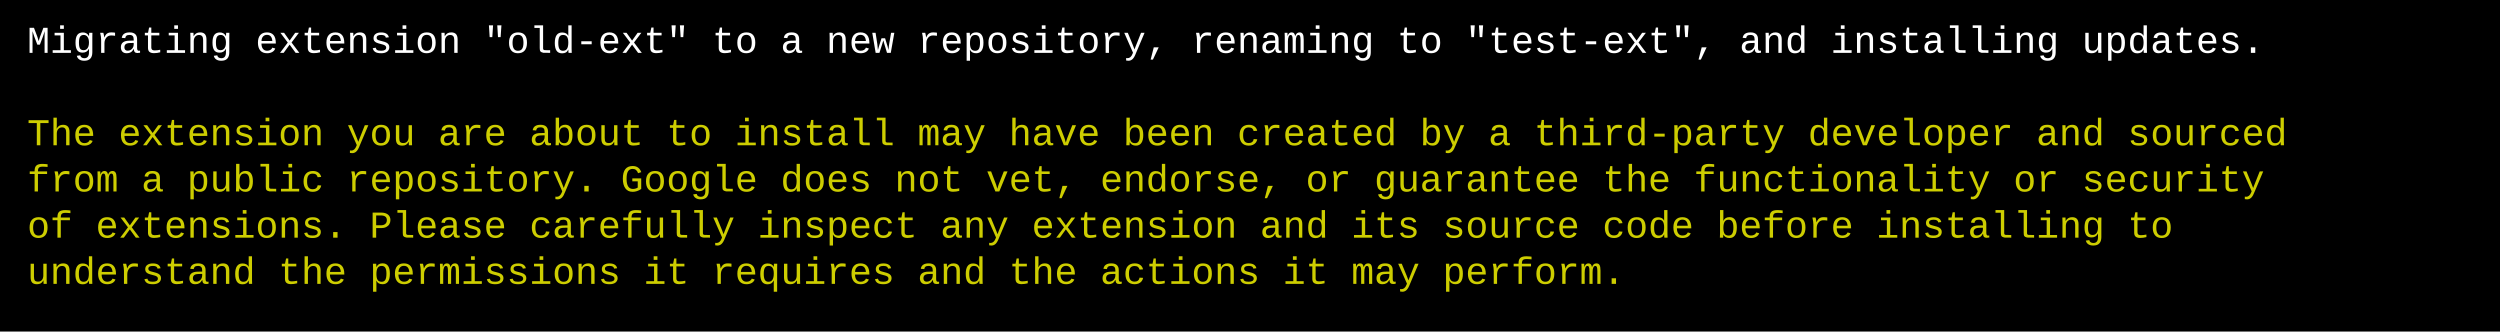
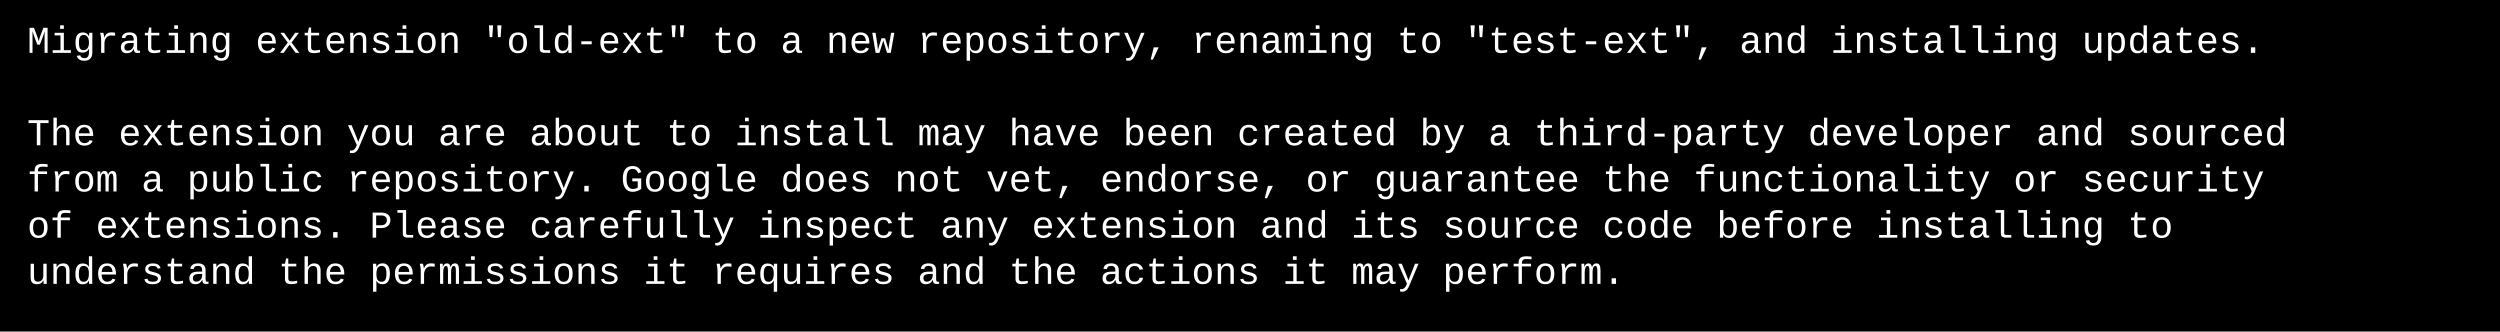
<svg xmlns="http://www.w3.org/2000/svg" width="920" height="122" viewBox="0 0 920 122">
  <style>
    text { font-family: Consolas, "Courier New", monospace; font-size: 14px; dominant-baseline: text-before-edge; white-space: pre; }
  </style>
  <rect width="920" height="122" fill="#000000" />
  <g transform="translate(10, 10)">
    <text x="0" y="2" fill="#ffffff" textLength="900" lengthAdjust="spacingAndGlyphs">Migrating extension "old-ext" to a new repository, renaming to "test-ext", and installing updates.  </text>
-     <text x="0" y="36" fill="#cdcd00" textLength="891" lengthAdjust="spacingAndGlyphs">The extension you are about to install may have been created by a third-party developer and sourced</text>
-     <text x="0" y="53" fill="#cdcd00" textLength="882" lengthAdjust="spacingAndGlyphs">from a public repository. Google does not vet, endorse, or guarantee the functionality or security</text>
-     <text x="0" y="70" fill="#cdcd00" textLength="846" lengthAdjust="spacingAndGlyphs">of extensions. Please carefully inspect any extension and its source code before installing to</text>
-     <text x="0" y="87" fill="#cdcd00" textLength="630" lengthAdjust="spacingAndGlyphs">understand the permissions it requires and the actions it may perform.</text>
+     <text x="0" y="36" fill="#ffffff" textLength="900" lengthAdjust="spacingAndGlyphs">The extension you are about to install may have been created by a third-party developer and sourced </text>
+     <text x="0" y="53" fill="#ffffff" textLength="900" lengthAdjust="spacingAndGlyphs">from a public repository. Google does not vet, endorse, or guarantee the functionality or security  </text>
+     <text x="0" y="70" fill="#ffffff" textLength="900" lengthAdjust="spacingAndGlyphs">of extensions. Please carefully inspect any extension and its source code before installing to      </text>
+     <text x="0" y="87" fill="#ffffff" textLength="900" lengthAdjust="spacingAndGlyphs">understand the permissions it requires and the actions it may perform.                              </text>
  </g>
</svg>
